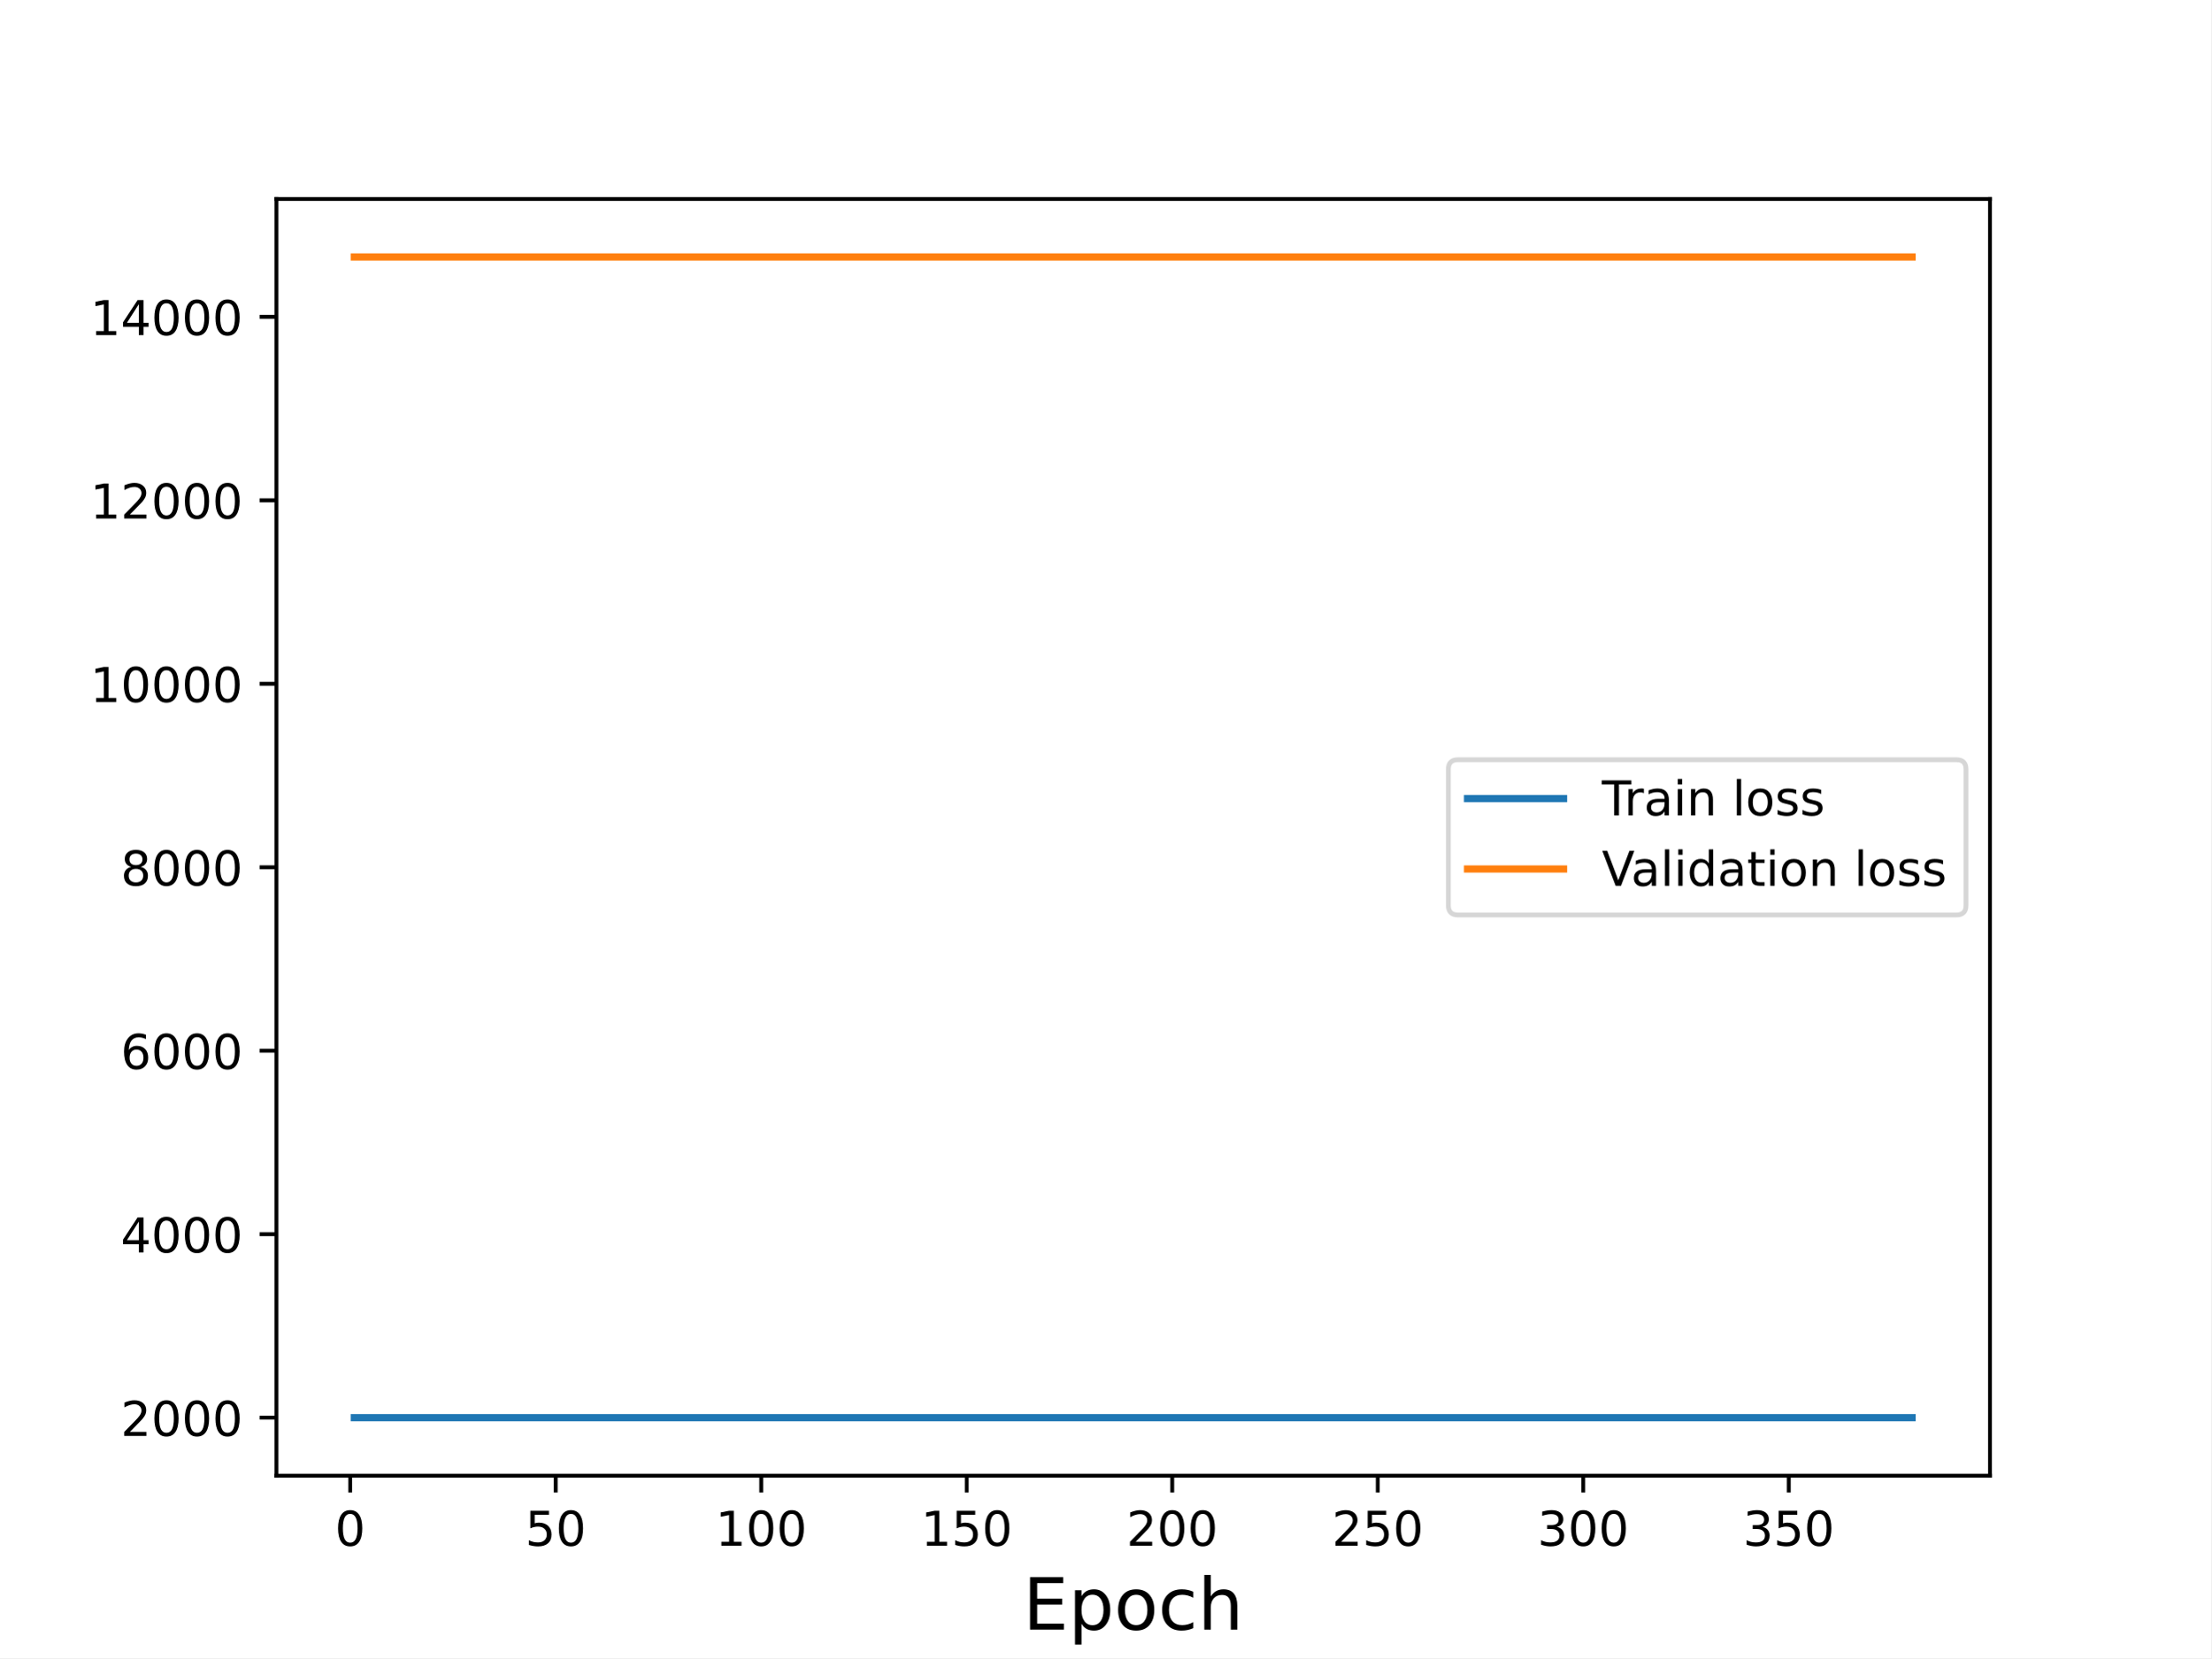
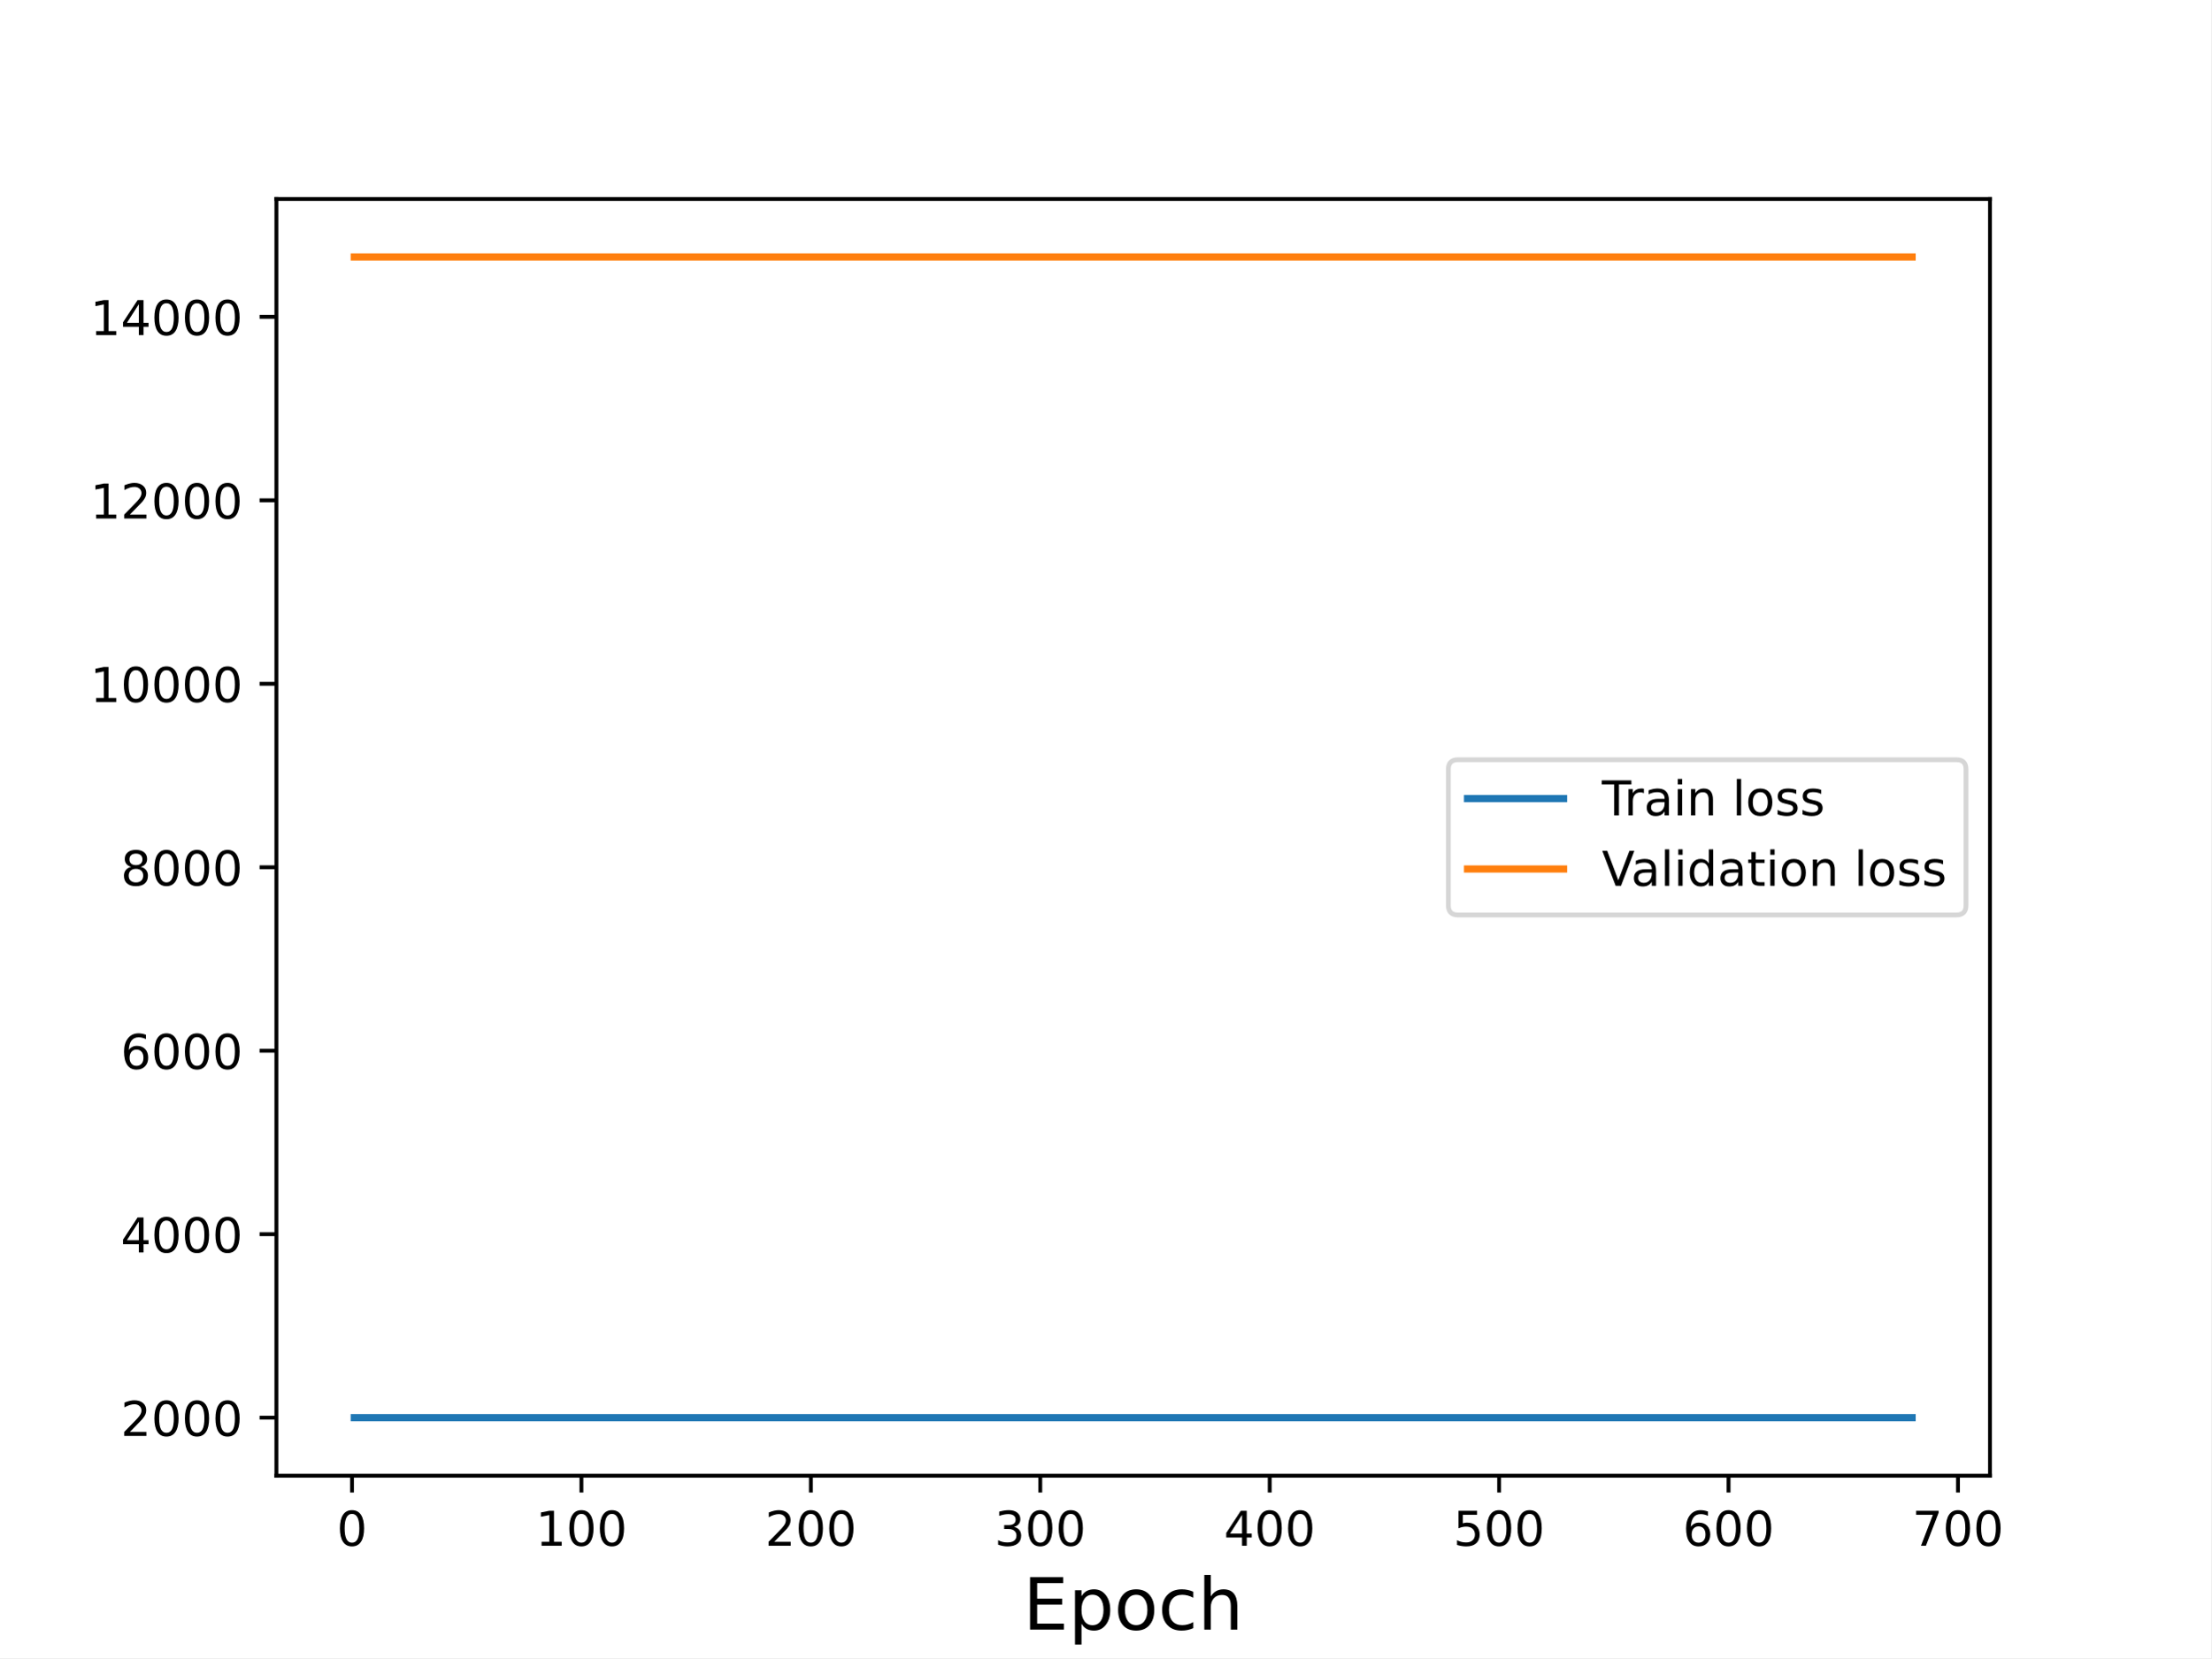
<svg xmlns="http://www.w3.org/2000/svg" xmlns:xlink="http://www.w3.org/1999/xlink" height="345.6pt" version="1.1" viewBox="0 0 460.8 345.6" width="460.8pt">
  <defs>
    <style type="text/css">*{stroke-linecap:butt;stroke-linejoin:round;}</style>
  </defs>
  <g id="figure_1">
    <g id="patch_1">
      <path d="M 0 345.6  L 460.8 345.6  L 460.8 0  L 0 0  z " style="fill:#ffffff;" />
    </g>
    <g id="axes_1">
      <g id="patch_2">
        <path d="M 57.6 307.584  L 414.72 307.584  L 414.72 41.472  L 57.6 41.472  z " style="fill:#ffffff;" />
      </g>
      <g id="matplotlib.axis_1">
        <g id="xtick_1">
          <g id="line2d_1">
            <defs>
-               <path d="M 0 0  L 0 3.5  " id="me354c07a0a" style="stroke:#000000;stroke-width:0.8;" />
-             </defs>
-             <g>
-               <use style="stroke:#000000;stroke-width:0.8;" x="72.976" xlink:href="#me354c07a0a" y="307.584" />
+               <path d="M 0 0  L 0 3.5  " id="ma768fae4db" style="stroke:#000000;stroke-width:0.8;" />
+             </defs>
+             <g>
+               <use style="stroke:#000000;stroke-width:0.8;" x="73.355" xlink:href="#ma768fae4db" y="307.584" />
            </g>
          </g>
          <g id="text_1">
-             <g transform="translate(69.79487 322.1824)scale(0.1 -0.1)">
+             <g transform="translate(70.17334 322.1824)scale(0.1 -0.1)">
              <defs>
                <path d="M 2034 4250  Q 1547 4250 1301 3770  Q 1056 3291 1056 2328  Q 1056 1369 1301 889  Q 1547 409 2034 409  Q 2525 409 2770 889  Q 3016 1369 3016 2328  Q 3016 3291 2770 3770  Q 2525 4250 2034 4250  z M 2034 4750  Q 2819 4750 3233 4129  Q 3647 3509 3647 2328  Q 3647 1150 3233 529  Q 2819 -91 2034 -91  Q 1250 -91 836 529  Q 422 1150 422 2328  Q 422 3509 836 4129  Q 1250 4750 2034 4750  z " id="DejaVuSans-30" transform="scale(0.015625)" />
              </defs>
              <use xlink:href="#DejaVuSans-30" />
            </g>
          </g>
        </g>
        <g id="xtick_2">
          <g id="line2d_2">
            <g>
-               <use style="stroke:#000000;stroke-width:0.8;" x="115.807" xlink:href="#me354c07a0a" y="307.584" />
+               <use style="stroke:#000000;stroke-width:0.8;" x="121.168" xlink:href="#ma768fae4db" y="307.584" />
            </g>
          </g>
          <g id="text_2">
-             <g transform="translate(109.444 322.1824)scale(0.1 -0.1)">
-               <defs>
-                 <path d="M 691 4666  L 3169 4666  L 3169 4134  L 1269 4134  L 1269 2991  Q 1406 3038 1543 3061  Q 1681 3084 1819 3084  Q 2600 3084 3056 2656  Q 3513 2228 3513 1497  Q 3513 744 3044 326  Q 2575 -91 1722 -91  Q 1428 -91 1123 -41  Q 819 9 494 109  L 494 744  Q 775 591 1075 516  Q 1375 441 1709 441  Q 2250 441 2565 725  Q 2881 1009 2881 1497  Q 2881 1984 2565 2268  Q 2250 2553 1709 2553  Q 1456 2553 1204 2497  Q 953 2441 691 2322  L 691 4666  z " id="DejaVuSans-35" transform="scale(0.015625)" />
-               </defs>
-               <use xlink:href="#DejaVuSans-35" />
-               <use x="63.623" xlink:href="#DejaVuSans-30" />
+             <g transform="translate(111.6245 322.1824)scale(0.1 -0.1)">
+               <defs>
+                 <path d="M 794 531  L 1825 531  L 1825 4091  L 703 3866  L 703 4441  L 1819 4666  L 2450 4666  L 2450 531  L 3481 531  L 3481 0  L 794 0  L 794 531  z " id="DejaVuSans-31" transform="scale(0.015625)" />
+               </defs>
+               <use xlink:href="#DejaVuSans-31" />
+               <use x="63.623" xlink:href="#DejaVuSans-30" />
+               <use x="127.246" xlink:href="#DejaVuSans-30" />
            </g>
          </g>
        </g>
        <g id="xtick_3">
          <g id="line2d_3">
            <g>
-               <use style="stroke:#000000;stroke-width:0.8;" x="158.637" xlink:href="#me354c07a0a" y="307.584" />
+               <use style="stroke:#000000;stroke-width:0.8;" x="168.982" xlink:href="#ma768fae4db" y="307.584" />
            </g>
          </g>
          <g id="text_3">
-             <g transform="translate(149.0932 322.1824)scale(0.1 -0.1)">
-               <defs>
-                 <path d="M 794 531  L 1825 531  L 1825 4091  L 703 3866  L 703 4441  L 1819 4666  L 2450 4666  L 2450 531  L 3481 531  L 3481 0  L 794 0  L 794 531  z " id="DejaVuSans-31" transform="scale(0.015625)" />
-               </defs>
-               <use xlink:href="#DejaVuSans-31" />
+             <g transform="translate(159.4381 322.1824)scale(0.1 -0.1)">
+               <defs>
+                 <path d="M 1228 531  L 3431 531  L 3431 0  L 469 0  L 469 531  Q 828 903 1448 1529  Q 2069 2156 2228 2338  Q 2531 2678 2651 2914  Q 2772 3150 2772 3378  Q 2772 3750 2511 3984  Q 2250 4219 1831 4219  Q 1534 4219 1204 4116  Q 875 4013 500 3803  L 500 4441  Q 881 4594 1212 4672  Q 1544 4750 1819 4750  Q 2544 4750 2975 4387  Q 3406 4025 3406 3419  Q 3406 3131 3298 2873  Q 3191 2616 2906 2266  Q 2828 2175 2409 1742  Q 1991 1309 1228 531  z " id="DejaVuSans-32" transform="scale(0.015625)" />
+               </defs>
+               <use xlink:href="#DejaVuSans-32" />
              <use x="63.623" xlink:href="#DejaVuSans-30" />
              <use x="127.246" xlink:href="#DejaVuSans-30" />
            </g>
          </g>
        </g>
        <g id="xtick_4">
          <g id="line2d_4">
            <g>
-               <use style="stroke:#000000;stroke-width:0.8;" x="201.467" xlink:href="#me354c07a0a" y="307.584" />
+               <use style="stroke:#000000;stroke-width:0.8;" x="216.795" xlink:href="#ma768fae4db" y="307.584" />
            </g>
          </g>
          <g id="text_4">
-             <g transform="translate(191.9236 322.1824)scale(0.1 -0.1)">
-               <use xlink:href="#DejaVuSans-31" />
-               <use x="63.623" xlink:href="#DejaVuSans-35" />
+             <g transform="translate(207.2517 322.1824)scale(0.1 -0.1)">
+               <defs>
+                 <path d="M 2597 2516  Q 3050 2419 3304 2112  Q 3559 1806 3559 1356  Q 3559 666 3084 287  Q 2609 -91 1734 -91  Q 1441 -91 1130 -33  Q 819 25 488 141  L 488 750  Q 750 597 1062 519  Q 1375 441 1716 441  Q 2309 441 2620 675  Q 2931 909 2931 1356  Q 2931 1769 2642 2001  Q 2353 2234 1838 2234  L 1294 2234  L 1294 2753  L 1863 2753  Q 2328 2753 2575 2939  Q 2822 3125 2822 3475  Q 2822 3834 2567 4026  Q 2313 4219 1838 4219  Q 1578 4219 1281 4162  Q 984 4106 628 3988  L 628 4550  Q 988 4650 1302 4700  Q 1616 4750 1894 4750  Q 2613 4750 3031 4423  Q 3450 4097 3450 3541  Q 3450 3153 3228 2886  Q 3006 2619 2597 2516  z " id="DejaVuSans-33" transform="scale(0.015625)" />
+               </defs>
+               <use xlink:href="#DejaVuSans-33" />
+               <use x="63.623" xlink:href="#DejaVuSans-30" />
              <use x="127.246" xlink:href="#DejaVuSans-30" />
            </g>
          </g>
        </g>
        <g id="xtick_5">
          <g id="line2d_5">
            <g>
-               <use style="stroke:#000000;stroke-width:0.8;" x="244.298" xlink:href="#me354c07a0a" y="307.584" />
+               <use style="stroke:#000000;stroke-width:0.8;" x="264.609" xlink:href="#ma768fae4db" y="307.584" />
            </g>
          </g>
          <g id="text_5">
-             <g transform="translate(234.754 322.1824)scale(0.1 -0.1)">
-               <defs>
-                 <path d="M 1228 531  L 3431 531  L 3431 0  L 469 0  L 469 531  Q 828 903 1448 1529  Q 2069 2156 2228 2338  Q 2531 2678 2651 2914  Q 2772 3150 2772 3378  Q 2772 3750 2511 3984  Q 2250 4219 1831 4219  Q 1534 4219 1204 4116  Q 875 4013 500 3803  L 500 4441  Q 881 4594 1212 4672  Q 1544 4750 1819 4750  Q 2544 4750 2975 4387  Q 3406 4025 3406 3419  Q 3406 3131 3298 2873  Q 3191 2616 2906 2266  Q 2828 2175 2409 1742  Q 1991 1309 1228 531  z " id="DejaVuSans-32" transform="scale(0.015625)" />
-               </defs>
-               <use xlink:href="#DejaVuSans-32" />
+             <g transform="translate(255.0654 322.1824)scale(0.1 -0.1)">
+               <defs>
+                 <path d="M 2419 4116  L 825 1625  L 2419 1625  L 2419 4116  z M 2253 4666  L 3047 4666  L 3047 1625  L 3713 1625  L 3713 1100  L 3047 1100  L 3047 0  L 2419 0  L 2419 1100  L 313 1100  L 313 1709  L 2253 4666  z " id="DejaVuSans-34" transform="scale(0.015625)" />
+               </defs>
+               <use xlink:href="#DejaVuSans-34" />
              <use x="63.623" xlink:href="#DejaVuSans-30" />
              <use x="127.246" xlink:href="#DejaVuSans-30" />
            </g>
          </g>
        </g>
        <g id="xtick_6">
          <g id="line2d_6">
            <g>
-               <use style="stroke:#000000;stroke-width:0.8;" x="287.128" xlink:href="#me354c07a0a" y="307.584" />
+               <use style="stroke:#000000;stroke-width:0.8;" x="312.423" xlink:href="#ma768fae4db" y="307.584" />
            </g>
          </g>
          <g id="text_6">
-             <g transform="translate(277.5844 322.1824)scale(0.1 -0.1)">
-               <use xlink:href="#DejaVuSans-32" />
-               <use x="63.623" xlink:href="#DejaVuSans-35" />
+             <g transform="translate(302.879 322.1824)scale(0.1 -0.1)">
+               <defs>
+                 <path d="M 691 4666  L 3169 4666  L 3169 4134  L 1269 4134  L 1269 2991  Q 1406 3038 1543 3061  Q 1681 3084 1819 3084  Q 2600 3084 3056 2656  Q 3513 2228 3513 1497  Q 3513 744 3044 326  Q 2575 -91 1722 -91  Q 1428 -91 1123 -41  Q 819 9 494 109  L 494 744  Q 775 591 1075 516  Q 1375 441 1709 441  Q 2250 441 2565 725  Q 2881 1009 2881 1497  Q 2881 1984 2565 2268  Q 2250 2553 1709 2553  Q 1456 2553 1204 2497  Q 953 2441 691 2322  L 691 4666  z " id="DejaVuSans-35" transform="scale(0.015625)" />
+               </defs>
+               <use xlink:href="#DejaVuSans-35" />
+               <use x="63.623" xlink:href="#DejaVuSans-30" />
              <use x="127.246" xlink:href="#DejaVuSans-30" />
            </g>
          </g>
        </g>
        <g id="xtick_7">
          <g id="line2d_7">
            <g>
-               <use style="stroke:#000000;stroke-width:0.8;" x="329.959" xlink:href="#me354c07a0a" y="307.584" />
+               <use style="stroke:#000000;stroke-width:0.8;" x="360.236" xlink:href="#ma768fae4db" y="307.584" />
            </g>
          </g>
          <g id="text_7">
-             <g transform="translate(320.4149 322.1824)scale(0.1 -0.1)">
-               <defs>
-                 <path d="M 2597 2516  Q 3050 2419 3304 2112  Q 3559 1806 3559 1356  Q 3559 666 3084 287  Q 2609 -91 1734 -91  Q 1441 -91 1130 -33  Q 819 25 488 141  L 488 750  Q 750 597 1062 519  Q 1375 441 1716 441  Q 2309 441 2620 675  Q 2931 909 2931 1356  Q 2931 1769 2642 2001  Q 2353 2234 1838 2234  L 1294 2234  L 1294 2753  L 1863 2753  Q 2328 2753 2575 2939  Q 2822 3125 2822 3475  Q 2822 3834 2567 4026  Q 2313 4219 1838 4219  Q 1578 4219 1281 4162  Q 984 4106 628 3988  L 628 4550  Q 988 4650 1302 4700  Q 1616 4750 1894 4750  Q 2613 4750 3031 4423  Q 3450 4097 3450 3541  Q 3450 3153 3228 2886  Q 3006 2619 2597 2516  z " id="DejaVuSans-33" transform="scale(0.015625)" />
-               </defs>
-               <use xlink:href="#DejaVuSans-33" />
+             <g transform="translate(350.6926 322.1824)scale(0.1 -0.1)">
+               <defs>
+                 <path d="M 2113 2584  Q 1688 2584 1439 2293  Q 1191 2003 1191 1497  Q 1191 994 1439 701  Q 1688 409 2113 409  Q 2538 409 2786 701  Q 3034 994 3034 1497  Q 3034 2003 2786 2293  Q 2538 2584 2113 2584  z M 3366 4563  L 3366 3988  Q 3128 4100 2886 4159  Q 2644 4219 2406 4219  Q 1781 4219 1451 3797  Q 1122 3375 1075 2522  Q 1259 2794 1537 2939  Q 1816 3084 2150 3084  Q 2853 3084 3261 2657  Q 3669 2231 3669 1497  Q 3669 778 3244 343  Q 2819 -91 2113 -91  Q 1303 -91 875 529  Q 447 1150 447 2328  Q 447 3434 972 4092  Q 1497 4750 2381 4750  Q 2619 4750 2861 4703  Q 3103 4656 3366 4563  z " id="DejaVuSans-36" transform="scale(0.015625)" />
+               </defs>
+               <use xlink:href="#DejaVuSans-36" />
              <use x="63.623" xlink:href="#DejaVuSans-30" />
              <use x="127.246" xlink:href="#DejaVuSans-30" />
            </g>
          </g>
        </g>
        <g id="xtick_8">
          <g id="line2d_8">
            <g>
-               <use style="stroke:#000000;stroke-width:0.8;" x="372.789" xlink:href="#me354c07a0a" y="307.584" />
+               <use style="stroke:#000000;stroke-width:0.8;" x="408.05" xlink:href="#ma768fae4db" y="307.584" />
            </g>
          </g>
          <g id="text_8">
-             <g transform="translate(363.2453 322.1824)scale(0.1 -0.1)">
-               <use xlink:href="#DejaVuSans-33" />
-               <use x="63.623" xlink:href="#DejaVuSans-35" />
+             <g transform="translate(398.5062 322.1824)scale(0.1 -0.1)">
+               <defs>
+                 <path d="M 525 4666  L 3525 4666  L 3525 4397  L 1831 0  L 1172 0  L 2766 4134  L 525 4134  L 525 4666  z " id="DejaVuSans-37" transform="scale(0.015625)" />
+               </defs>
+               <use xlink:href="#DejaVuSans-37" />
+               <use x="63.623" xlink:href="#DejaVuSans-30" />
              <use x="127.246" xlink:href="#DejaVuSans-30" />
            </g>
          </g>
        </g>
        <g id="text_9">
          <g transform="translate(213.1936 339.6598)scale(0.15 -0.15)">
            <defs>
              <path d="M 628 4666  L 3578 4666  L 3578 4134  L 1259 4134  L 1259 2753  L 3481 2753  L 3481 2222  L 1259 2222  L 1259 531  L 3634 531  L 3634 0  L 628 0  L 628 4666  z " id="DejaVuSans-45" transform="scale(0.015625)" />
              <path d="M 1159 525  L 1159 -1331  L 581 -1331  L 581 3500  L 1159 3500  L 1159 2969  Q 1341 3281 1617 3432  Q 1894 3584 2278 3584  Q 2916 3584 3314 3078  Q 3713 2572 3713 1747  Q 3713 922 3314 415  Q 2916 -91 2278 -91  Q 1894 -91 1617 61  Q 1341 213 1159 525  z M 3116 1747  Q 3116 2381 2855 2742  Q 2594 3103 2138 3103  Q 1681 3103 1420 2742  Q 1159 2381 1159 1747  Q 1159 1113 1420 752  Q 1681 391 2138 391  Q 2594 391 2855 752  Q 3116 1113 3116 1747  z " id="DejaVuSans-70" transform="scale(0.015625)" />
              <path d="M 1959 3097  Q 1497 3097 1228 2736  Q 959 2375 959 1747  Q 959 1119 1226 758  Q 1494 397 1959 397  Q 2419 397 2687 759  Q 2956 1122 2956 1747  Q 2956 2369 2687 2733  Q 2419 3097 1959 3097  z M 1959 3584  Q 2709 3584 3137 3096  Q 3566 2609 3566 1747  Q 3566 888 3137 398  Q 2709 -91 1959 -91  Q 1206 -91 779 398  Q 353 888 353 1747  Q 353 2609 779 3096  Q 1206 3584 1959 3584  z " id="DejaVuSans-6f" transform="scale(0.015625)" />
              <path d="M 3122 3366  L 3122 2828  Q 2878 2963 2633 3030  Q 2388 3097 2138 3097  Q 1578 3097 1268 2742  Q 959 2388 959 1747  Q 959 1106 1268 751  Q 1578 397 2138 397  Q 2388 397 2633 464  Q 2878 531 3122 666  L 3122 134  Q 2881 22 2623 -34  Q 2366 -91 2075 -91  Q 1284 -91 818 406  Q 353 903 353 1747  Q 353 2603 823 3093  Q 1294 3584 2113 3584  Q 2378 3584 2631 3529  Q 2884 3475 3122 3366  z " id="DejaVuSans-63" transform="scale(0.015625)" />
              <path d="M 3513 2113  L 3513 0  L 2938 0  L 2938 2094  Q 2938 2591 2744 2837  Q 2550 3084 2163 3084  Q 1697 3084 1428 2787  Q 1159 2491 1159 1978  L 1159 0  L 581 0  L 581 4863  L 1159 4863  L 1159 2956  Q 1366 3272 1645 3428  Q 1925 3584 2291 3584  Q 2894 3584 3203 3211  Q 3513 2838 3513 2113  z " id="DejaVuSans-68" transform="scale(0.015625)" />
            </defs>
            <use xlink:href="#DejaVuSans-45" />
            <use x="63.184" xlink:href="#DejaVuSans-70" />
            <use x="126.66" xlink:href="#DejaVuSans-6f" />
            <use x="187.842" xlink:href="#DejaVuSans-63" />
            <use x="242.822" xlink:href="#DejaVuSans-68" />
          </g>
        </g>
      </g>
      <g id="matplotlib.axis_2">
        <g id="ytick_1">
          <g id="line2d_9">
            <defs>
-               <path d="M 0 0  L -3.5 0  " id="m79f50184f0" style="stroke:#000000;stroke-width:0.8;" />
-             </defs>
-             <g>
-               <use style="stroke:#000000;stroke-width:0.8;" x="57.6" xlink:href="#m79f50184f0" y="295.488" />
+               <path d="M 0 0  L -3.5 0  " id="m83e16db39c" style="stroke:#000000;stroke-width:0.8;" />
+             </defs>
+             <g>
+               <use style="stroke:#000000;stroke-width:0.8;" x="57.6" xlink:href="#m83e16db39c" y="295.488" />
            </g>
          </g>
          <g id="text_10">
            <g transform="translate(25.15 299.2872)scale(0.1 -0.1)">
              <use xlink:href="#DejaVuSans-32" />
              <use x="63.623" xlink:href="#DejaVuSans-30" />
              <use x="127.246" xlink:href="#DejaVuSans-30" />
              <use x="190.869" xlink:href="#DejaVuSans-30" />
            </g>
          </g>
        </g>
        <g id="ytick_2">
          <g id="line2d_10">
            <g>
-               <use style="stroke:#000000;stroke-width:0.8;" x="57.6" xlink:href="#m79f50184f0" y="257.246" />
+               <use style="stroke:#000000;stroke-width:0.8;" x="57.6" xlink:href="#m83e16db39c" y="257.246" />
            </g>
          </g>
          <g id="text_11">
            <g transform="translate(25.15 261.045)scale(0.1 -0.1)">
-               <defs>
-                 <path d="M 2419 4116  L 825 1625  L 2419 1625  L 2419 4116  z M 2253 4666  L 3047 4666  L 3047 1625  L 3713 1625  L 3713 1100  L 3047 1100  L 3047 0  L 2419 0  L 2419 1100  L 313 1100  L 313 1709  L 2253 4666  z " id="DejaVuSans-34" transform="scale(0.015625)" />
-               </defs>
              <use xlink:href="#DejaVuSans-34" />
              <use x="63.623" xlink:href="#DejaVuSans-30" />
              <use x="127.246" xlink:href="#DejaVuSans-30" />
              <use x="190.869" xlink:href="#DejaVuSans-30" />
            </g>
          </g>
        </g>
        <g id="ytick_3">
          <g id="line2d_11">
            <g>
-               <use style="stroke:#000000;stroke-width:0.8;" x="57.6" xlink:href="#m79f50184f0" y="219.004" />
+               <use style="stroke:#000000;stroke-width:0.8;" x="57.6" xlink:href="#m83e16db39c" y="219.004" />
            </g>
          </g>
          <g id="text_12">
            <g transform="translate(25.15 222.8029)scale(0.1 -0.1)">
-               <defs>
-                 <path d="M 2113 2584  Q 1688 2584 1439 2293  Q 1191 2003 1191 1497  Q 1191 994 1439 701  Q 1688 409 2113 409  Q 2538 409 2786 701  Q 3034 994 3034 1497  Q 3034 2003 2786 2293  Q 2538 2584 2113 2584  z M 3366 4563  L 3366 3988  Q 3128 4100 2886 4159  Q 2644 4219 2406 4219  Q 1781 4219 1451 3797  Q 1122 3375 1075 2522  Q 1259 2794 1537 2939  Q 1816 3084 2150 3084  Q 2853 3084 3261 2657  Q 3669 2231 3669 1497  Q 3669 778 3244 343  Q 2819 -91 2113 -91  Q 1303 -91 875 529  Q 447 1150 447 2328  Q 447 3434 972 4092  Q 1497 4750 2381 4750  Q 2619 4750 2861 4703  Q 3103 4656 3366 4563  z " id="DejaVuSans-36" transform="scale(0.015625)" />
-               </defs>
              <use xlink:href="#DejaVuSans-36" />
              <use x="63.623" xlink:href="#DejaVuSans-30" />
              <use x="127.246" xlink:href="#DejaVuSans-30" />
              <use x="190.869" xlink:href="#DejaVuSans-30" />
            </g>
          </g>
        </g>
        <g id="ytick_4">
          <g id="line2d_12">
            <g>
-               <use style="stroke:#000000;stroke-width:0.8;" x="57.6" xlink:href="#m79f50184f0" y="180.761" />
+               <use style="stroke:#000000;stroke-width:0.8;" x="57.6" xlink:href="#m83e16db39c" y="180.761" />
            </g>
          </g>
          <g id="text_13">
            <g transform="translate(25.15 184.5607)scale(0.1 -0.1)">
              <defs>
                <path d="M 2034 2216  Q 1584 2216 1326 1975  Q 1069 1734 1069 1313  Q 1069 891 1326 650  Q 1584 409 2034 409  Q 2484 409 2743 651  Q 3003 894 3003 1313  Q 3003 1734 2745 1975  Q 2488 2216 2034 2216  z M 1403 2484  Q 997 2584 770 2862  Q 544 3141 544 3541  Q 544 4100 942 4425  Q 1341 4750 2034 4750  Q 2731 4750 3128 4425  Q 3525 4100 3525 3541  Q 3525 3141 3298 2862  Q 3072 2584 2669 2484  Q 3125 2378 3379 2068  Q 3634 1759 3634 1313  Q 3634 634 3220 271  Q 2806 -91 2034 -91  Q 1263 -91 848 271  Q 434 634 434 1313  Q 434 1759 690 2068  Q 947 2378 1403 2484  z M 1172 3481  Q 1172 3119 1398 2916  Q 1625 2713 2034 2713  Q 2441 2713 2670 2916  Q 2900 3119 2900 3481  Q 2900 3844 2670 4047  Q 2441 4250 2034 4250  Q 1625 4250 1398 4047  Q 1172 3844 1172 3481  z " id="DejaVuSans-38" transform="scale(0.015625)" />
              </defs>
              <use xlink:href="#DejaVuSans-38" />
              <use x="63.623" xlink:href="#DejaVuSans-30" />
              <use x="127.246" xlink:href="#DejaVuSans-30" />
              <use x="190.869" xlink:href="#DejaVuSans-30" />
            </g>
          </g>
        </g>
        <g id="ytick_5">
          <g id="line2d_13">
            <g>
-               <use style="stroke:#000000;stroke-width:0.8;" x="57.6" xlink:href="#m79f50184f0" y="142.519" />
+               <use style="stroke:#000000;stroke-width:0.8;" x="57.6" xlink:href="#m83e16db39c" y="142.519" />
            </g>
          </g>
          <g id="text_14">
            <g transform="translate(18.7875 146.3185)scale(0.1 -0.1)">
              <use xlink:href="#DejaVuSans-31" />
              <use x="63.623" xlink:href="#DejaVuSans-30" />
              <use x="127.246" xlink:href="#DejaVuSans-30" />
              <use x="190.869" xlink:href="#DejaVuSans-30" />
              <use x="254.492" xlink:href="#DejaVuSans-30" />
            </g>
          </g>
        </g>
        <g id="ytick_6">
          <g id="line2d_14">
            <g>
-               <use style="stroke:#000000;stroke-width:0.8;" x="57.6" xlink:href="#m79f50184f0" y="104.277" />
+               <use style="stroke:#000000;stroke-width:0.8;" x="57.6" xlink:href="#m83e16db39c" y="104.277" />
            </g>
          </g>
          <g id="text_15">
            <g transform="translate(18.7875 108.0763)scale(0.1 -0.1)">
              <use xlink:href="#DejaVuSans-31" />
              <use x="63.623" xlink:href="#DejaVuSans-32" />
              <use x="127.246" xlink:href="#DejaVuSans-30" />
              <use x="190.869" xlink:href="#DejaVuSans-30" />
              <use x="254.492" xlink:href="#DejaVuSans-30" />
            </g>
          </g>
        </g>
        <g id="ytick_7">
          <g id="line2d_15">
            <g>
-               <use style="stroke:#000000;stroke-width:0.8;" x="57.6" xlink:href="#m79f50184f0" y="66.035" />
+               <use style="stroke:#000000;stroke-width:0.8;" x="57.6" xlink:href="#m83e16db39c" y="66.035" />
            </g>
          </g>
          <g id="text_16">
            <g transform="translate(18.7875 69.83417)scale(0.1 -0.1)">
              <use xlink:href="#DejaVuSans-31" />
              <use x="63.623" xlink:href="#DejaVuSans-34" />
              <use x="127.246" xlink:href="#DejaVuSans-30" />
              <use x="190.869" xlink:href="#DejaVuSans-30" />
              <use x="254.492" xlink:href="#DejaVuSans-30" />
            </g>
          </g>
        </g>
      </g>
      <g id="line2d_16">
-         <path clip-path="url(#pae509bb1be)" d="M 73.833 295.488  L 398.487 295.488  L 398.487 295.488  " style="fill:none;stroke:#1f77b4;stroke-linecap:square;stroke-width:1.5;" />
+         <path clip-path="url(#pcba17a0e2d)" d="M 73.833 295.488  L 398.487 295.488  L 398.487 295.488  " style="fill:none;stroke:#1f77b4;stroke-linecap:square;stroke-width:1.5;" />
      </g>
      <g id="line2d_17">
-         <path clip-path="url(#pae509bb1be)" d="M 73.833 53.568  L 398.487 53.568  L 398.487 53.568  " style="fill:none;stroke:#ff7f0e;stroke-linecap:square;stroke-width:1.5;" />
+         <path clip-path="url(#pcba17a0e2d)" d="M 73.833 53.568  L 398.487 53.568  L 398.487 53.568  " style="fill:none;stroke:#ff7f0e;stroke-linecap:square;stroke-width:1.5;" />
      </g>
      <g id="patch_3">
        <path d="M 57.6 307.584  L 57.6 41.472  " style="fill:none;stroke:#000000;stroke-linecap:square;stroke-linejoin:miter;stroke-width:0.8;" />
      </g>
      <g id="patch_4">
        <path d="M 414.72 307.584  L 414.72 41.472  " style="fill:none;stroke:#000000;stroke-linecap:square;stroke-linejoin:miter;stroke-width:0.8;" />
      </g>
      <g id="patch_5">
        <path d="M 57.6 307.584  L 414.72 307.584  " style="fill:none;stroke:#000000;stroke-linecap:square;stroke-linejoin:miter;stroke-width:0.8;" />
      </g>
      <g id="patch_6">
        <path d="M 57.6 41.472  L 414.72 41.472  " style="fill:none;stroke:#000000;stroke-linecap:square;stroke-linejoin:miter;stroke-width:0.8;" />
      </g>
      <g id="legend_1">
        <g id="patch_7">
          <path d="M 303.845 190.706  L 407.72 190.706  Q 409.72 190.706 409.72 188.706  L 409.72 160.35  Q 409.72 158.35 407.72 158.35  L 303.845 158.35  Q 301.845 158.35 301.845 160.35  L 301.845 188.706  Q 301.845 190.706 303.845 190.706  z " style="fill:#ffffff;opacity:0.8;stroke:#cccccc;stroke-linejoin:miter;" />
        </g>
        <g id="line2d_18">
          <path d="M 305.845 166.448  L 325.845 166.448  " style="fill:none;stroke:#1f77b4;stroke-linecap:square;stroke-width:1.5;" />
        </g>
        <g id="line2d_19" />
        <g id="text_17">
          <g transform="translate(333.845 169.9483)scale(0.1 -0.1)">
            <defs>
              <path d="M -19 4666  L 3928 4666  L 3928 4134  L 2272 4134  L 2272 0  L 1638 0  L 1638 4134  L -19 4134  L -19 4666  z " id="DejaVuSans-54" transform="scale(0.015625)" />
              <path d="M 2631 2963  Q 2534 3019 2420 3045  Q 2306 3072 2169 3072  Q 1681 3072 1420 2755  Q 1159 2438 1159 1844  L 1159 0  L 581 0  L 581 3500  L 1159 3500  L 1159 2956  Q 1341 3275 1631 3429  Q 1922 3584 2338 3584  Q 2397 3584 2469 3576  Q 2541 3569 2628 3553  L 2631 2963  z " id="DejaVuSans-72" transform="scale(0.015625)" />
              <path d="M 2194 1759  Q 1497 1759 1228 1600  Q 959 1441 959 1056  Q 959 750 1161 570  Q 1363 391 1709 391  Q 2188 391 2477 730  Q 2766 1069 2766 1631  L 2766 1759  L 2194 1759  z M 3341 1997  L 3341 0  L 2766 0  L 2766 531  Q 2569 213 2275 61  Q 1981 -91 1556 -91  Q 1019 -91 701 211  Q 384 513 384 1019  Q 384 1609 779 1909  Q 1175 2209 1959 2209  L 2766 2209  L 2766 2266  Q 2766 2663 2505 2880  Q 2244 3097 1772 3097  Q 1472 3097 1187 3025  Q 903 2953 641 2809  L 641 3341  Q 956 3463 1253 3523  Q 1550 3584 1831 3584  Q 2591 3584 2966 3190  Q 3341 2797 3341 1997  z " id="DejaVuSans-61" transform="scale(0.015625)" />
              <path d="M 603 3500  L 1178 3500  L 1178 0  L 603 0  L 603 3500  z M 603 4863  L 1178 4863  L 1178 4134  L 603 4134  L 603 4863  z " id="DejaVuSans-69" transform="scale(0.015625)" />
              <path d="M 3513 2113  L 3513 0  L 2938 0  L 2938 2094  Q 2938 2591 2744 2837  Q 2550 3084 2163 3084  Q 1697 3084 1428 2787  Q 1159 2491 1159 1978  L 1159 0  L 581 0  L 581 3500  L 1159 3500  L 1159 2956  Q 1366 3272 1645 3428  Q 1925 3584 2291 3584  Q 2894 3584 3203 3211  Q 3513 2838 3513 2113  z " id="DejaVuSans-6e" transform="scale(0.015625)" />
              <path id="DejaVuSans-20" transform="scale(0.015625)" />
              <path d="M 603 4863  L 1178 4863  L 1178 0  L 603 0  L 603 4863  z " id="DejaVuSans-6c" transform="scale(0.015625)" />
              <path d="M 2834 3397  L 2834 2853  Q 2591 2978 2328 3040  Q 2066 3103 1784 3103  Q 1356 3103 1142 2972  Q 928 2841 928 2578  Q 928 2378 1081 2264  Q 1234 2150 1697 2047  L 1894 2003  Q 2506 1872 2764 1633  Q 3022 1394 3022 966  Q 3022 478 2636 193  Q 2250 -91 1575 -91  Q 1294 -91 989 -36  Q 684 19 347 128  L 347 722  Q 666 556 975 473  Q 1284 391 1588 391  Q 1994 391 2212 530  Q 2431 669 2431 922  Q 2431 1156 2273 1281  Q 2116 1406 1581 1522  L 1381 1569  Q 847 1681 609 1914  Q 372 2147 372 2553  Q 372 3047 722 3315  Q 1072 3584 1716 3584  Q 2034 3584 2315 3537  Q 2597 3491 2834 3397  z " id="DejaVuSans-73" transform="scale(0.015625)" />
            </defs>
            <use xlink:href="#DejaVuSans-54" />
            <use x="46.334" xlink:href="#DejaVuSans-72" />
            <use x="87.447" xlink:href="#DejaVuSans-61" />
            <use x="148.727" xlink:href="#DejaVuSans-69" />
            <use x="176.51" xlink:href="#DejaVuSans-6e" />
            <use x="239.889" xlink:href="#DejaVuSans-20" />
            <use x="271.676" xlink:href="#DejaVuSans-6c" />
            <use x="299.459" xlink:href="#DejaVuSans-6f" />
            <use x="360.641" xlink:href="#DejaVuSans-73" />
            <use x="412.74" xlink:href="#DejaVuSans-73" />
          </g>
        </g>
        <g id="line2d_20">
          <path d="M 305.845 181.126  L 325.845 181.126  " style="fill:none;stroke:#ff7f0e;stroke-linecap:square;stroke-width:1.5;" />
        </g>
        <g id="line2d_21" />
        <g id="text_18">
          <g transform="translate(333.845 184.6264)scale(0.1 -0.1)">
            <defs>
              <path d="M 1831 0  L 50 4666  L 709 4666  L 2188 738  L 3669 4666  L 4325 4666  L 2547 0  L 1831 0  z " id="DejaVuSans-56" transform="scale(0.015625)" />
              <path d="M 2906 2969  L 2906 4863  L 3481 4863  L 3481 0  L 2906 0  L 2906 525  Q 2725 213 2448 61  Q 2172 -91 1784 -91  Q 1150 -91 751 415  Q 353 922 353 1747  Q 353 2572 751 3078  Q 1150 3584 1784 3584  Q 2172 3584 2448 3432  Q 2725 3281 2906 2969  z M 947 1747  Q 947 1113 1208 752  Q 1469 391 1925 391  Q 2381 391 2643 752  Q 2906 1113 2906 1747  Q 2906 2381 2643 2742  Q 2381 3103 1925 3103  Q 1469 3103 1208 2742  Q 947 2381 947 1747  z " id="DejaVuSans-64" transform="scale(0.015625)" />
              <path d="M 1172 4494  L 1172 3500  L 2356 3500  L 2356 3053  L 1172 3053  L 1172 1153  Q 1172 725 1289 603  Q 1406 481 1766 481  L 2356 481  L 2356 0  L 1766 0  Q 1100 0 847 248  Q 594 497 594 1153  L 594 3053  L 172 3053  L 172 3500  L 594 3500  L 594 4494  L 1172 4494  z " id="DejaVuSans-74" transform="scale(0.015625)" />
            </defs>
            <use xlink:href="#DejaVuSans-56" />
            <use x="60.658" xlink:href="#DejaVuSans-61" />
            <use x="121.938" xlink:href="#DejaVuSans-6c" />
            <use x="149.721" xlink:href="#DejaVuSans-69" />
            <use x="177.504" xlink:href="#DejaVuSans-64" />
            <use x="240.98" xlink:href="#DejaVuSans-61" />
            <use x="302.26" xlink:href="#DejaVuSans-74" />
            <use x="341.469" xlink:href="#DejaVuSans-69" />
            <use x="369.252" xlink:href="#DejaVuSans-6f" />
            <use x="430.434" xlink:href="#DejaVuSans-6e" />
            <use x="493.812" xlink:href="#DejaVuSans-20" />
            <use x="525.6" xlink:href="#DejaVuSans-6c" />
            <use x="553.383" xlink:href="#DejaVuSans-6f" />
            <use x="614.564" xlink:href="#DejaVuSans-73" />
            <use x="666.664" xlink:href="#DejaVuSans-73" />
          </g>
        </g>
      </g>
    </g>
  </g>
  <defs>
-     <clipPath id="pae509bb1be">
+     <clipPath id="pcba17a0e2d">
      <rect height="266.112" width="357.12" x="57.6" y="41.472" />
    </clipPath>
  </defs>
</svg>
